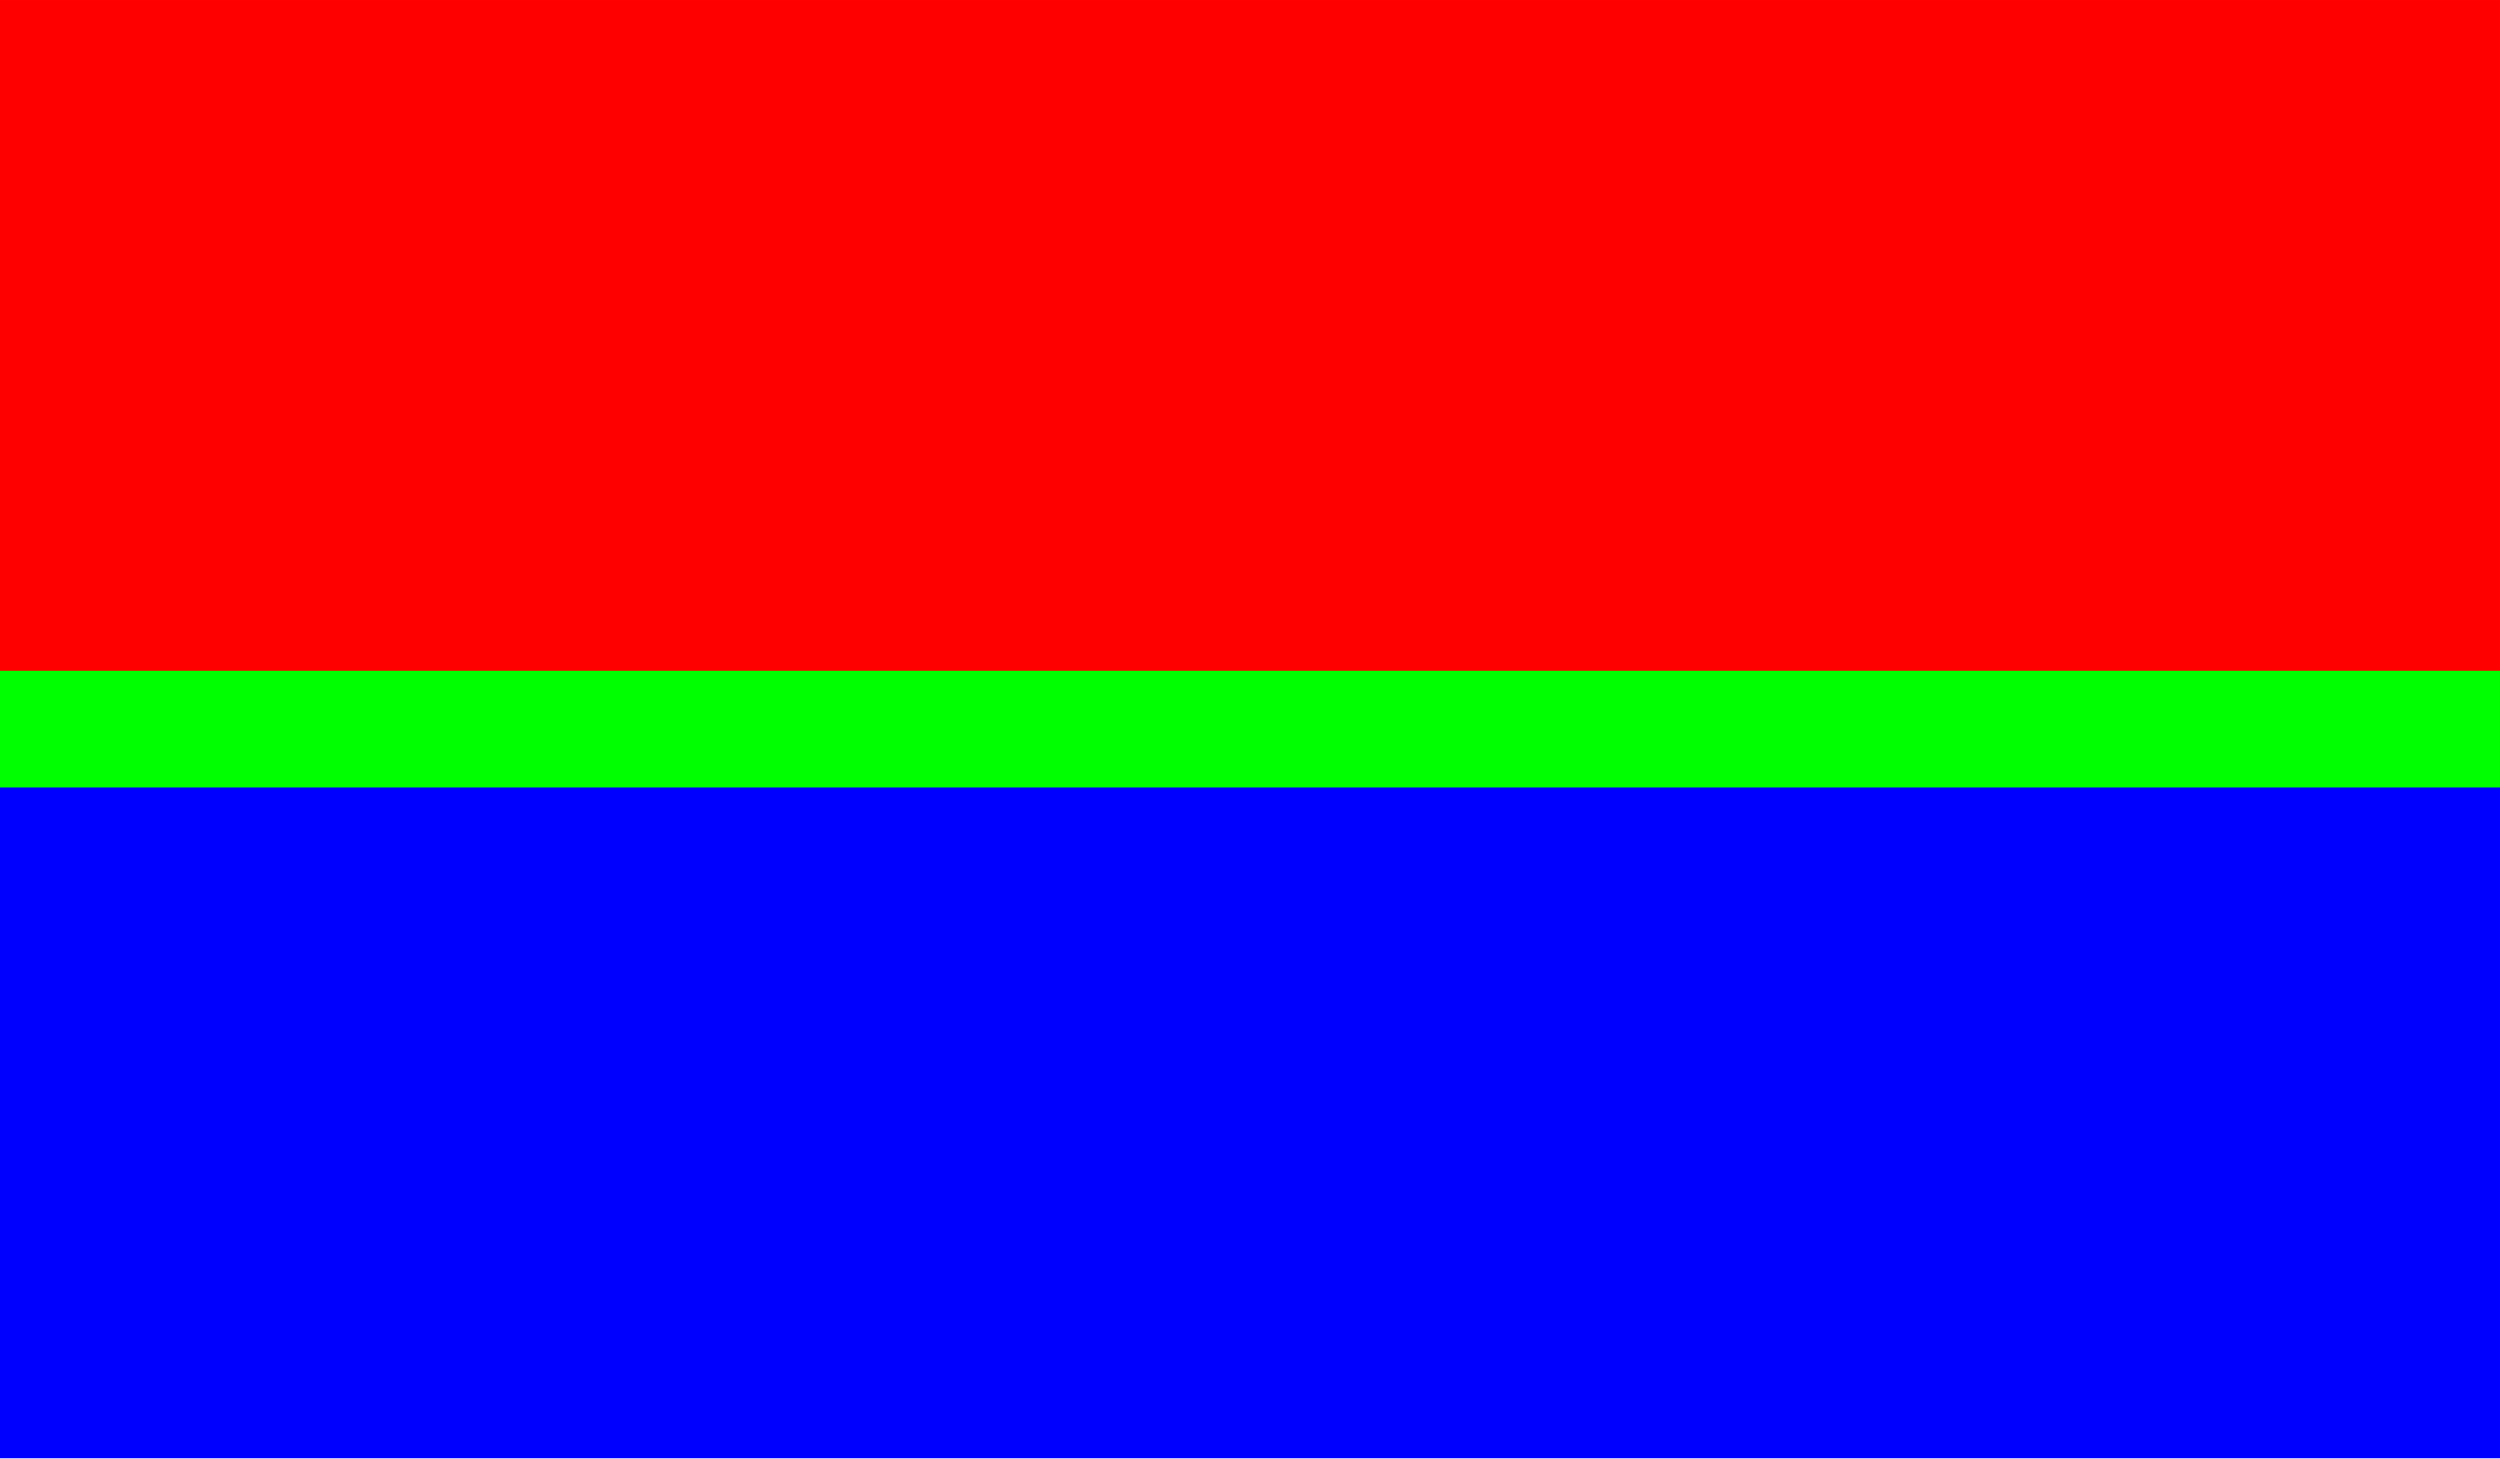
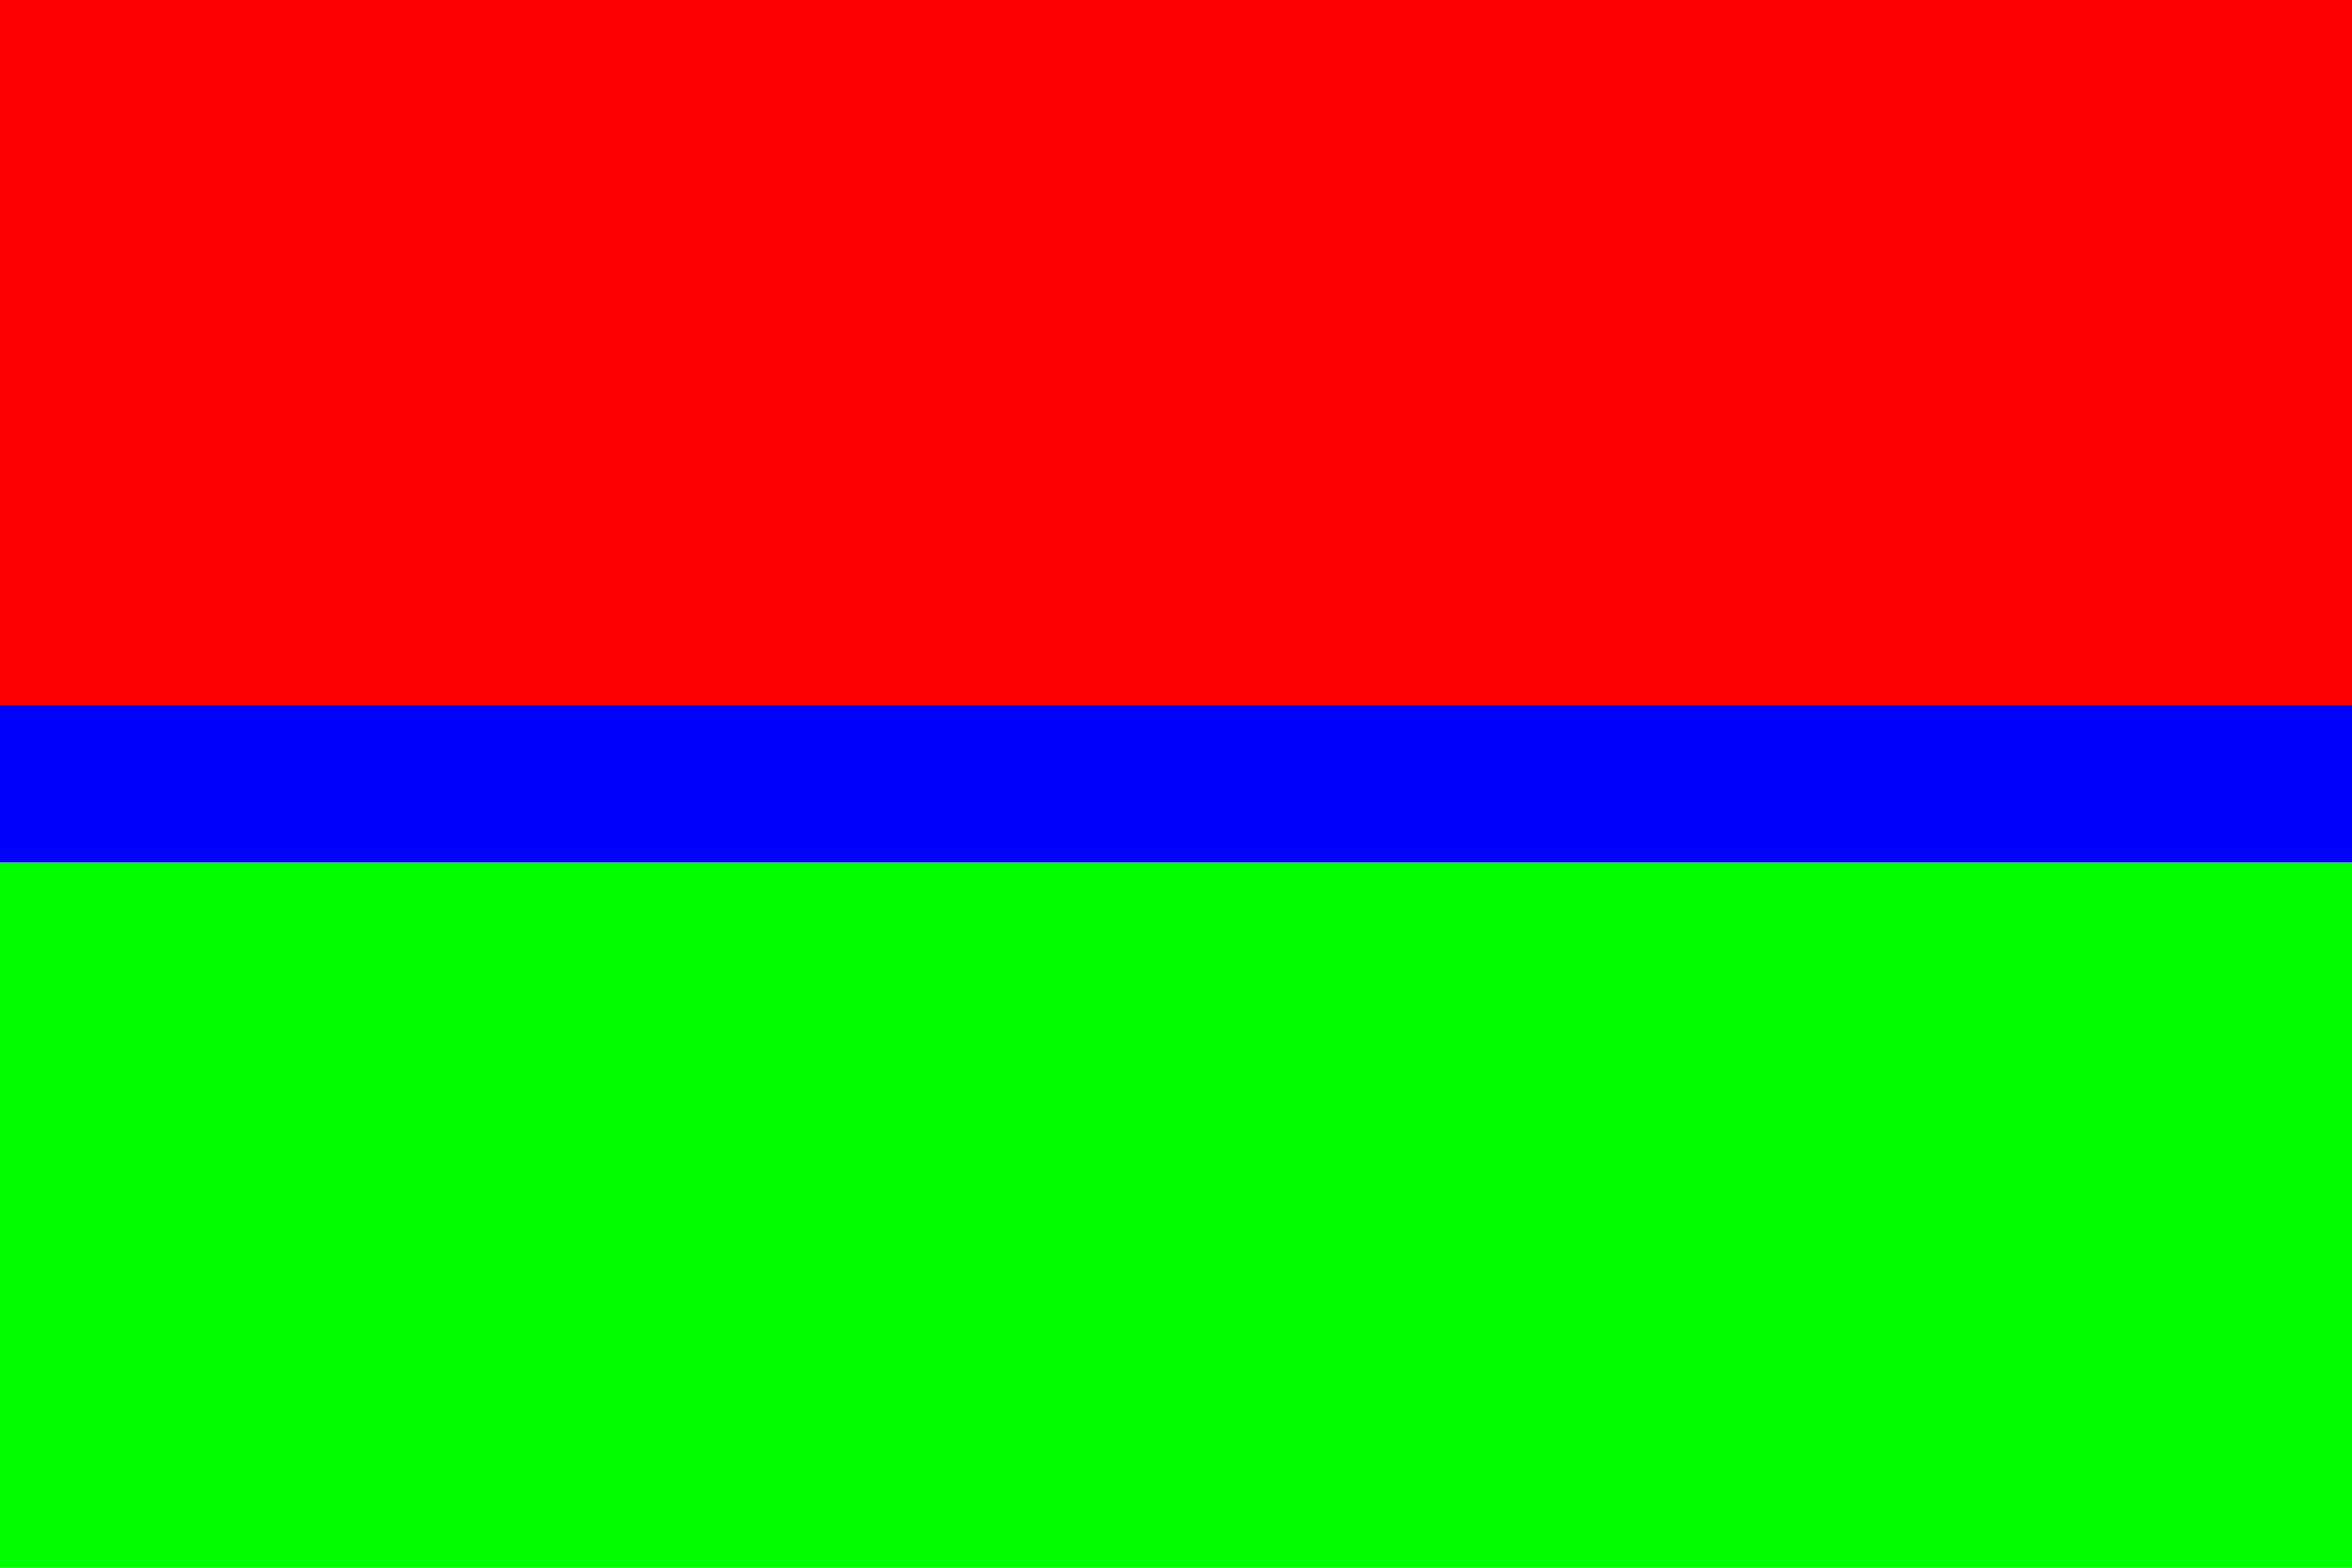
- <svg xmlns="http://www.w3.org/2000/svg" width="20.787mm" height="12.125mm" viewBox="0 0 73.655 42.962" id="svg80012" version="1.1">
-   <defs id="defs80014">
-     <clipPath clipPathUnits="userSpaceOnUse" id="clipPath45092">
-       <path d="m 2065.54,1741.12 427.082,0 0,249.113 -427.082,0 0,-249.113 z" id="path45094" />
-     </clipPath>
-   </defs>
-   <g id="layer1" transform="translate(-337.4582,-453.7382)">
-     <g id="feature">
-       <path d="m 337.458,475.226 73.655,0 0,-21.488 -73.655,0 0,21.488 z" style="fill:#ff0000;fill-opacity:1;fill-rule:nonzero;stroke:none" id="path45096" />
-       <path d="m 337.458,496.701 73.655,0 0,-21.475 -73.655,0 0,21.475 z" style="fill:#0000ff;fill-opacity:1;fill-rule:nonzero;stroke:none" id="path45098" />
-       <path d="m 337.458,476.938 73.655,0 0,-3.438 -73.655,0 0,3.438 z" style="fill:#00ff00;fill-opacity:1;fill-rule:nonzero;stroke:none" id="path45100" />
-     </g>
+ <svg xmlns="http://www.w3.org/2000/svg" width="300" height="200" viewBox="0 0 300 200" version="1.1">
+   <g id="feature">
+     <path d="M 0,0 300,0 300,90 0,90 0,0 z" style="fill:#ff0000;fill-opacity:1;fill-rule:nonzero;stroke:none" />
+     <path d="M 0,90 300,90 300,110 0,110 0,90 z" style="fill:#0000ff;fill-opacity:1;fill-rule:nonzero;stroke:none" />
+     <path d="M 0,110 300,110 300,200 0,200 0,110 z" style="fill:#00ff00;fill-opacity:1;fill-rule:nonzero;stroke:none" />
  </g>
</svg>
